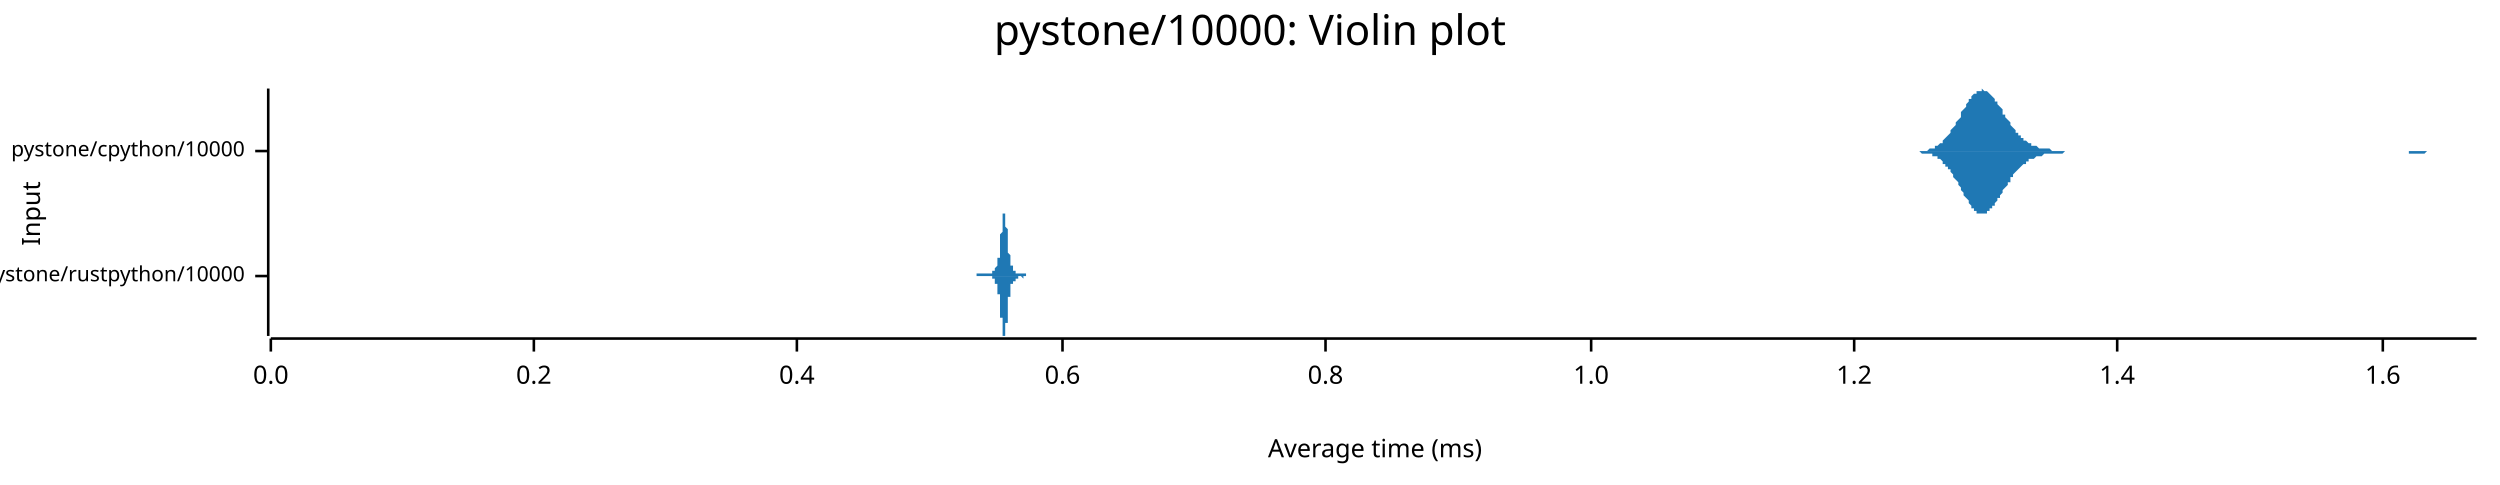
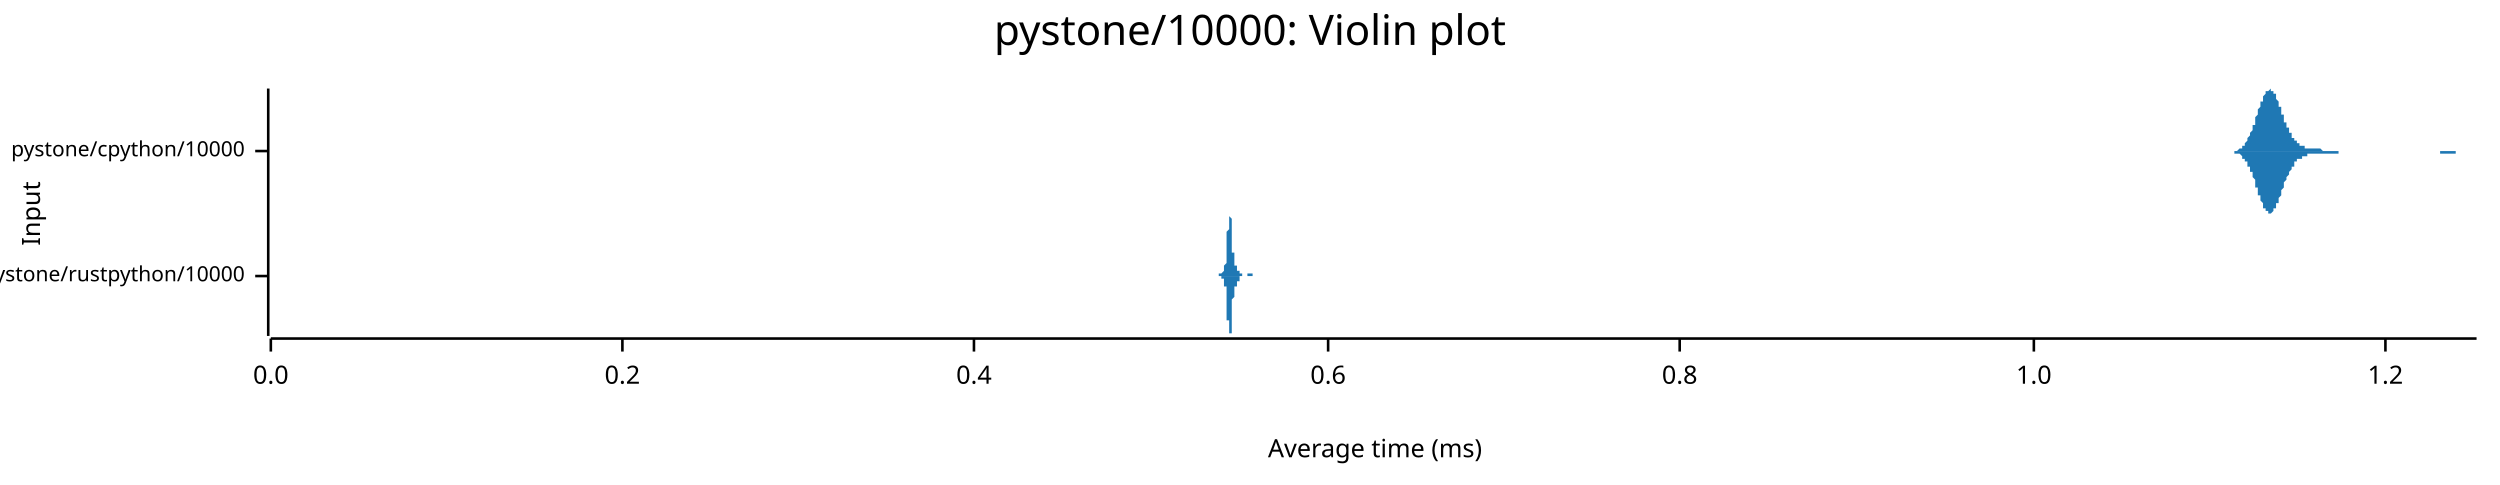
<svg xmlns="http://www.w3.org/2000/svg" width="960" height="186" viewBox="0 0 960 186">
  <text x="480" y="5" dy="0.76em" text-anchor="middle" font-family="sans-serif" font-size="16.129" opacity="1" fill="#000000">
pystone/10000: Violin plot
</text>
  <text x="8" y="82" dy="0.76em" text-anchor="middle" font-family="sans-serif" font-size="9.677" opacity="1" fill="#000000" transform="rotate(270, 8, 82)">
Input
</text>
  <text x="528" y="178" dy="-0.5ex" text-anchor="middle" font-family="sans-serif" font-size="9.677" opacity="1" fill="#000000">
Average time (ms)
</text>
  <polyline fill="none" opacity="1" stroke="#000000" stroke-width="1" points="103,34 103,129 " />
  <text x="94" y="106" dy="0.5ex" text-anchor="end" font-family="sans-serif" font-size="8.065" opacity="1" fill="#000000">
pystone/rustpython/10000
</text>
  <polyline fill="none" opacity="1" stroke="#000000" stroke-width="1" points="98,106 103,106 " />
  <text x="94" y="58" dy="0.5ex" text-anchor="end" font-family="sans-serif" font-size="8.065" opacity="1" fill="#000000">
pystone/cpython/10000
</text>
  <polyline fill="none" opacity="1" stroke="#000000" stroke-width="1" points="98,58 103,58 " />
  <polyline fill="none" opacity="1" stroke="#000000" stroke-width="1" points="104,130 951,130 " />
  <text x="104" y="140" dy="0.76em" text-anchor="middle" font-family="sans-serif" font-size="9.677" opacity="1" fill="#000000">
0.0
</text>
  <polyline fill="none" opacity="1" stroke="#000000" stroke-width="1" points="104,130 104,135 " />
-   <text x="205" y="140" dy="0.76em" text-anchor="middle" font-family="sans-serif" font-size="9.677" opacity="1" fill="#000000">
+   <text x="239" y="140" dy="0.76em" text-anchor="middle" font-family="sans-serif" font-size="9.677" opacity="1" fill="#000000">
0.2
</text>
-   <polyline fill="none" opacity="1" stroke="#000000" stroke-width="1" points="205,130 205,135 " />
-   <text x="306" y="140" dy="0.76em" text-anchor="middle" font-family="sans-serif" font-size="9.677" opacity="1" fill="#000000">
+   <polyline fill="none" opacity="1" stroke="#000000" stroke-width="1" points="239,130 239,135 " />
+   <text x="374" y="140" dy="0.76em" text-anchor="middle" font-family="sans-serif" font-size="9.677" opacity="1" fill="#000000">
0.4
</text>
-   <polyline fill="none" opacity="1" stroke="#000000" stroke-width="1" points="306,130 306,135 " />
-   <text x="408" y="140" dy="0.76em" text-anchor="middle" font-family="sans-serif" font-size="9.677" opacity="1" fill="#000000">
+   <polyline fill="none" opacity="1" stroke="#000000" stroke-width="1" points="374,130 374,135 " />
+   <text x="510" y="140" dy="0.76em" text-anchor="middle" font-family="sans-serif" font-size="9.677" opacity="1" fill="#000000">
0.6
</text>
-   <polyline fill="none" opacity="1" stroke="#000000" stroke-width="1" points="408,130 408,135 " />
-   <text x="509" y="140" dy="0.76em" text-anchor="middle" font-family="sans-serif" font-size="9.677" opacity="1" fill="#000000">
+   <polyline fill="none" opacity="1" stroke="#000000" stroke-width="1" points="510,130 510,135 " />
+   <text x="645" y="140" dy="0.76em" text-anchor="middle" font-family="sans-serif" font-size="9.677" opacity="1" fill="#000000">
0.8
</text>
-   <polyline fill="none" opacity="1" stroke="#000000" stroke-width="1" points="509,130 509,135 " />
-   <text x="611" y="140" dy="0.76em" text-anchor="middle" font-family="sans-serif" font-size="9.677" opacity="1" fill="#000000">
+   <polyline fill="none" opacity="1" stroke="#000000" stroke-width="1" points="645,130 645,135 " />
+   <text x="781" y="140" dy="0.76em" text-anchor="middle" font-family="sans-serif" font-size="9.677" opacity="1" fill="#000000">
1.0
</text>
-   <polyline fill="none" opacity="1" stroke="#000000" stroke-width="1" points="611,130 611,135 " />
-   <text x="712" y="140" dy="0.76em" text-anchor="middle" font-family="sans-serif" font-size="9.677" opacity="1" fill="#000000">
+   <polyline fill="none" opacity="1" stroke="#000000" stroke-width="1" points="781,130 781,135 " />
+   <text x="916" y="140" dy="0.76em" text-anchor="middle" font-family="sans-serif" font-size="9.677" opacity="1" fill="#000000">
1.2
</text>
-   <polyline fill="none" opacity="1" stroke="#000000" stroke-width="1" points="712,130 712,135 " />
-   <text x="813" y="140" dy="0.76em" text-anchor="middle" font-family="sans-serif" font-size="9.677" opacity="1" fill="#000000">
- 1.4
- </text>
-   <polyline fill="none" opacity="1" stroke="#000000" stroke-width="1" points="813,130 813,135 " />
-   <text x="915" y="140" dy="0.76em" text-anchor="middle" font-family="sans-serif" font-size="9.677" opacity="1" fill="#000000">
- 1.6
- </text>
-   <polyline fill="none" opacity="1" stroke="#000000" stroke-width="1" points="915,130 915,135 " />
-   <polygon opacity="1" fill="#1F78B4" points="373,106 373,106 373,106 373,106 374,106 374,106 374,106 374,106 374,106 374,106 374,106 374,106 374,106 374,106 374,106 374,106 374,106 374,106 374,106 374,106 374,106 374,106 374,106 374,106 374,106 374,106 375,106 375,106 375,106 375,106 375,106 375,106 375,106 375,106 375,106 375,106 375,106 375,106 375,106 375,106 375,106 375,106 375,106 375,105 375,105 375,105 375,105 375,105 376,105 376,105 376,105 376,105 376,105 376,105 376,105 376,105 376,105 376,105 376,105 376,105 376,105 376,105 376,105 376,105 376,105 376,105 376,105 376,105 376,105 376,105 377,105 377,105 377,105 377,105 377,105 377,105 377,105 377,105 377,105 377,105 377,105 377,105 377,105 377,105 377,105 377,105 377,105 377,105 377,105 377,105 377,105 377,105 378,105 378,105 378,105 378,105 378,105 378,105 378,105 378,105 378,105 378,105 378,105 378,105 378,105 378,105 378,105 378,105 378,105 378,105 378,105 378,105 378,105 378,105 379,105 379,105 379,105 379,105 379,105 379,105 379,105 379,105 379,105 379,105 379,105 379,105 379,105 379,105 379,105 379,105 379,105 379,105 379,105 379,105 379,105 379,105 380,105 380,105 380,105 380,105 380,105 380,105 380,105 380,105 380,105 380,105 380,105 380,105 380,105 380,105 380,105 380,105 380,105 380,105 380,105 380,105 380,105 380,105 381,105 381,105 381,105 381,105 381,105 381,105 381,105 381,105 381,105 381,105 381,105 381,105 381,105 381,105 381,104 381,104 381,104 381,104 381,104 381,104 381,104 381,104 382,104 382,104 382,104 382,104 382,104 382,104 382,104 382,104 382,103 382,103 382,103 382,103 382,103 382,103 382,103 382,103 382,103 382,103 382,103 382,103 382,103 382,103 383,102 383,102 383,102 383,102 383,102 383,102 383,102 383,102 383,102 383,101 383,101 383,101 383,101 383,101 383,101 383,100 383,100 383,100 383,100 383,99 383,99 383,99 384,99 384,98 384,98 384,98 384,97 384,97 384,97 384,96 384,96 384,95 384,95 384,94 384,94 384,94 384,93 384,93 384,92 384,92 384,91 384,91 384,90 384,90 385,89 385,89 385,88 385,88 385,87 385,87 385,86 385,86 385,85 385,85 385,85 385,84 385,84 385,84 385,83 385,83 385,83 385,83 385,82 385,82 385,82 385,82 386,82 386,82 386,82 386,82 386,82 386,82 386,82 386,83 386,83 386,83 386,83 386,83 386,84 386,84 386,84 386,85 386,85 386,86 386,86 386,86 386,87 386,87 387,88 387,88 387,89 387,89 387,90 387,90 387,91 387,91 387,92 387,92 387,93 387,93 387,94 387,94 387,94 387,95 387,95 387,96 387,96 387,97 387,97 387,97 388,98 388,98 388,98 388,99 388,99 388,99 388,99 388,100 388,100 388,100 388,100 388,101 388,101 388,101 388,101 388,101 388,101 388,102 388,102 388,102 388,102 388,102 389,102 389,102 389,102 389,103 389,103 389,103 389,103 389,103 389,103 389,103 389,103 389,103 389,103 389,103 389,103 389,103 389,104 389,104 389,104 389,104 389,104 389,104 390,104 390,104 390,104 390,104 390,104 390,104 390,104 390,104 390,104 390,104 390,104 390,104 390,104 390,104 390,104 390,104 390,105 390,105 390,105 390,105 390,105 390,105 391,105 391,105 391,105 391,105 391,105 391,105 391,105 391,105 391,105 391,105 391,105 391,105 391,105 391,105 391,105 391,105 391,105 391,105 391,105 391,105 391,105 391,105 392,105 392,105 392,105 392,105 392,105 392,105 392,105 392,105 392,105 392,105 392,105 392,105 392,105 392,105 392,105 392,105 392,105 392,105 392,105 392,105 392,105 392,105 393,105 393,105 393,105 393,105 393,105 393,105 393,105 393,105 393,105 393,105 393,105 393,105 393,105 393,105 393,105 393,105 393,105 393,105 393,105 393,105 393,105 393,105 394,105 394,105 394,105 394,105 394,105 394,105 394,105 394,105 394,105 394,105 394,105 394,105 394,105 394,105 394,105 394,105 394,105 394,105 394,105 394,105 394,106 394,106 395,106 395,106 395,106 395,106 395,106 395,106 395,106 395,106 395,106 395,106 395,106 395,106 395,106 395,106 395,106 395,106 395,106 395,106 395,106 395,106 395,106 395,106 395,106 396,106 396,106 396,106 396,106 396,106 396,106 396,106 396,106 396,106 396,106 396,106 396,106 373,106 " />
-   <polygon opacity="1" fill="#1F78B4" points="373,106 373,106 373,106 373,106 374,106 374,106 374,106 374,106 374,106 374,106 374,106 374,106 374,106 374,106 374,106 374,106 374,106 374,106 374,106 374,106 374,106 374,106 374,106 374,106 374,106 374,106 375,106 375,106 375,106 375,106 375,106 375,106 375,106 375,106 375,106 375,106 375,106 375,106 375,106 375,106 375,106 375,106 375,106 375,106 375,106 375,106 375,106 375,106 376,106 376,106 376,106 376,106 376,106 376,106 376,106 376,106 376,106 376,106 376,106 376,106 376,106 376,106 376,106 376,106 376,106 376,106 376,106 376,106 376,106 376,106 377,106 377,106 377,106 377,106 377,106 377,106 377,106 377,106 377,106 377,106 377,106 377,106 377,106 377,106 377,106 377,106 377,106 377,106 377,106 377,106 377,106 377,106 378,106 378,106 378,106 378,106 378,106 378,106 378,106 378,106 378,106 378,106 378,106 378,106 378,106 378,106 378,106 378,106 378,106 378,106 378,106 378,106 378,106 378,106 379,106 379,106 379,106 379,106 379,106 379,106 379,106 379,106 379,106 379,106 379,106 379,106 379,106 379,106 379,106 379,106 379,106 379,106 379,106 379,106 379,106 379,106 380,106 380,106 380,106 380,106 380,106 380,106 380,106 380,106 380,106 380,106 380,106 380,106 380,106 380,106 380,106 380,106 380,106 380,106 380,106 380,106 380,106 380,106 381,106 381,106 381,107 381,107 381,107 381,107 381,107 381,107 381,107 381,107 381,107 381,107 381,107 381,107 381,107 381,107 381,107 381,107 381,107 381,107 381,107 381,107 382,107 382,108 382,108 382,108 382,108 382,108 382,108 382,108 382,108 382,108 382,108 382,108 382,108 382,108 382,108 382,109 382,109 382,109 382,109 382,109 382,109 382,109 383,109 383,109 383,109 383,109 383,109 383,110 383,110 383,110 383,110 383,110 383,110 383,110 383,111 383,111 383,111 383,111 383,111 383,112 383,112 383,112 383,112 383,113 384,113 384,113 384,113 384,114 384,114 384,115 384,115 384,115 384,116 384,116 384,117 384,117 384,117 384,118 384,118 384,119 384,119 384,120 384,120 384,121 384,121 384,122 385,122 385,123 385,123 385,124 385,124 385,125 385,125 385,126 385,126 385,127 385,127 385,127 385,128 385,128 385,128 385,128 385,129 385,129 385,129 385,129 385,129 385,129 386,129 386,129 386,129 386,129 386,129 386,129 386,129 386,129 386,129 386,129 386,128 386,128 386,128 386,127 386,127 386,127 386,126 386,126 386,126 386,125 386,125 386,124 387,124 387,123 387,123 387,122 387,122 387,121 387,121 387,120 387,120 387,119 387,119 387,118 387,118 387,118 387,117 387,117 387,116 387,116 387,115 387,115 387,115 387,114 388,114 388,114 388,113 388,113 388,113 388,112 388,112 388,112 388,112 388,111 388,111 388,111 388,111 388,111 388,110 388,110 388,110 388,110 388,110 388,110 388,109 388,109 389,109 389,109 389,109 389,109 389,109 389,109 389,109 389,109 389,109 389,108 389,108 389,108 389,108 389,108 389,108 389,108 389,108 389,108 389,108 389,108 389,108 389,108 390,108 390,108 390,108 390,108 390,107 390,107 390,107 390,107 390,107 390,107 390,107 390,107 390,107 390,107 390,107 390,107 390,107 390,107 390,107 390,107 390,107 390,107 391,107 391,107 391,107 391,107 391,107 391,107 391,107 391,107 391,107 391,107 391,107 391,107 391,107 391,106 391,106 391,106 391,106 391,106 391,106 391,106 391,106 391,106 392,106 392,106 392,106 392,106 392,106 392,106 392,106 392,106 392,106 392,106 392,106 392,106 392,106 392,106 392,106 392,106 392,106 392,106 392,106 392,106 392,106 392,106 393,107 393,107 393,107 393,107 393,107 393,107 393,107 393,107 393,107 393,107 393,107 393,107 393,107 393,106 393,106 393,106 393,106 393,106 393,106 393,106 393,106 393,106 394,106 394,106 394,106 394,106 394,106 394,106 394,106 394,106 394,106 394,106 394,106 394,106 394,106 394,106 394,106 394,106 394,106 394,106 394,106 394,106 394,106 394,106 395,106 395,106 395,106 395,106 395,106 395,106 395,106 395,106 395,106 395,106 395,106 395,106 395,106 395,106 395,106 395,106 395,106 395,106 395,106 395,106 395,106 395,106 395,106 396,106 396,106 396,106 396,106 396,106 396,106 396,106 396,106 396,106 396,106 396,106 396,106 373,106 " />
-   <polygon opacity="1" fill="#1F78B4" points="734,58 734,58 735,58 735,58 736,58 736,58 736,58 737,58 737,58 738,58 738,58 739,58 739,58 739,58 740,58 740,58 741,57 741,57 742,57 742,57 743,57 743,57 743,56 744,56 744,56 745,55 745,55 746,55 746,54 746,54 747,53 747,53 748,52 748,52 749,51 749,51 749,50 750,49 750,49 751,48 751,47 752,46 752,46 753,45 753,44 753,43 754,42 754,42 755,41 755,40 756,39 756,39 756,38 757,38 757,37 758,36 758,36 759,36 759,35 759,35 760,35 760,35 761,35 761,34 762,35 762,35 763,35 763,35 763,35 764,36 764,36 765,37 765,37 766,38 766,38 766,39 767,39 767,40 768,41 768,41 769,42 769,43 769,44 770,44 770,45 771,46 771,46 772,47 772,48 772,48 773,49 773,49 774,50 774,51 775,51 775,52 776,52 776,52 776,53 777,53 777,54 778,54 778,54 779,55 779,55 779,55 780,55 780,56 781,56 781,56 782,56 782,56 782,56 783,57 783,57 784,57 784,57 785,57 785,57 786,57 786,57 786,57 787,57 787,57 788,58 788,58 789,58 789,58 789,58 790,58 790,58 791,58 791,58 792,58 792,58 792,58 793,58 793,58 794,58 794,58 795,58 795,58 796,58 796,58 796,58 797,58 797,58 798,58 798,58 799,58 799,58 799,58 800,58 800,58 801,58 801,58 802,58 802,58 802,58 803,58 803,58 804,58 804,58 805,58 805,58 805,58 806,58 806,58 807,58 807,58 808,58 808,58 809,58 809,58 809,58 810,58 810,58 811,58 811,58 812,58 812,58 812,58 813,58 813,58 814,58 814,58 815,58 815,58 815,58 816,58 816,58 817,58 817,58 818,58 818,58 819,58 819,58 819,58 820,58 820,58 821,58 821,58 822,58 822,58 822,58 823,58 823,58 824,58 824,58 825,58 825,58 825,58 826,58 826,58 827,58 827,58 828,58 828,58 828,58 829,58 829,58 830,58 830,58 831,58 831,58 832,58 832,58 832,58 833,58 833,58 834,58 834,58 835,58 835,58 835,58 836,58 836,58 837,58 837,58 838,58 838,58 838,58 839,58 839,58 840,58 840,58 841,58 841,58 842,58 842,58 842,58 843,58 843,58 844,58 844,58 845,58 845,58 845,58 846,58 846,58 847,58 847,58 848,58 848,58 848,58 849,58 849,58 850,58 850,58 851,58 851,58 852,58 852,58 852,58 853,58 853,58 854,58 854,58 855,58 855,58 855,58 856,58 856,58 857,58 857,58 858,58 858,58 858,58 859,58 859,58 860,58 860,58 861,58 861,58 861,58 862,58 862,58 863,58 863,58 864,58 864,58 865,58 865,58 865,58 866,58 866,58 867,58 867,58 868,58 868,58 868,58 869,58 869,58 870,58 870,58 871,58 871,58 871,58 872,58 872,58 873,58 873,58 874,58 874,58 875,58 875,58 875,58 876,58 876,58 877,58 877,58 878,58 878,58 878,58 879,58 879,58 880,58 880,58 881,58 881,58 881,58 882,58 882,58 883,58 883,58 884,58 884,58 885,58 885,58 885,58 886,58 886,58 887,58 887,58 888,58 888,58 888,58 889,58 889,58 890,58 890,58 891,58 891,58 891,58 892,58 892,58 893,58 893,58 894,58 894,58 894,58 895,58 895,58 896,58 896,58 897,58 897,58 898,58 898,58 898,58 899,58 899,58 900,58 900,58 901,58 901,58 901,58 902,58 902,58 903,58 903,58 904,58 904,58 904,58 905,58 905,58 906,58 906,58 907,58 907,58 908,58 908,58 908,58 909,58 909,58 910,58 910,58 911,58 911,58 911,58 912,58 912,58 913,58 913,58 914,58 914,58 914,58 915,58 915,58 916,58 916,58 917,58 917,58 918,58 918,58 918,58 919,58 919,58 920,58 920,58 921,58 921,58 921,58 922,58 922,58 923,58 923,58 924,58 924,58 924,58 925,58 925,58 926,58 926,58 927,58 927,58 927,58 928,58 928,58 929,58 929,58 930,58 930,58 931,58 931,58 931,58 932,58 932,58 933,58 933,58 934,58 934,58 934,58 935,58 935,58 936,58 936,58 937,58 937,58 937,58 938,58 938,58 939,58 939,58 940,58 940,58 941,58 941,58 941,58 942,58 942,58 943,58 943,58 944,58 944,58 944,58 945,58 945,58 946,58 946,58 947,58 947,58 947,58 948,58 948,58 949,58 949,58 950,58 950,58 951,58 951,58 734,58 " />
-   <polygon opacity="1" fill="#1F78B4" points="734,58 734,58 735,58 735,58 736,58 736,58 736,58 737,58 737,58 738,59 738,59 739,59 739,59 739,59 740,59 740,59 741,59 741,59 742,59 742,60 743,60 743,60 743,60 744,60 744,61 745,61 745,61 746,62 746,62 746,63 747,63 747,64 748,64 748,65 749,65 749,66 749,66 750,67 750,68 751,69 751,69 752,70 752,71 753,72 753,72 753,73 754,74 754,75 755,76 755,76 756,77 756,78 756,78 757,79 757,80 758,80 758,81 759,81 759,81 759,82 760,82 760,82 761,82 761,82 762,82 762,82 763,82 763,81 763,81 764,81 764,80 765,80 765,79 766,79 766,78 766,78 767,77 767,76 768,76 768,75 769,74 769,74 769,73 770,72 770,72 771,71 771,70 772,70 772,69 772,68 773,68 773,67 774,66 774,66 775,65 775,65 776,64 776,64 776,64 777,63 777,63 778,63 778,62 779,62 779,62 779,61 780,61 780,61 781,61 781,61 782,60 782,60 782,60 783,60 783,60 784,60 784,60 785,59 785,59 786,59 786,59 786,59 787,59 787,59 788,59 788,59 789,59 789,59 789,59 790,59 790,59 791,59 791,59 792,59 792,59 792,59 793,58 793,58 794,58 794,58 795,58 795,58 796,58 796,58 796,58 797,58 797,58 798,58 798,58 799,58 799,58 799,58 800,58 800,58 801,58 801,58 802,58 802,58 802,58 803,58 803,58 804,58 804,58 805,58 805,58 805,58 806,58 806,58 807,58 807,58 808,58 808,58 809,58 809,58 809,58 810,58 810,58 811,58 811,58 812,58 812,58 812,58 813,58 813,58 814,58 814,58 815,58 815,58 815,58 816,58 816,58 817,58 817,58 818,58 818,58 819,58 819,58 819,58 820,58 820,58 821,58 821,58 822,58 822,58 822,58 823,58 823,58 824,58 824,58 825,58 825,58 825,58 826,58 826,58 827,58 827,58 828,58 828,58 828,58 829,58 829,58 830,58 830,58 831,58 831,58 832,58 832,58 832,58 833,58 833,58 834,58 834,58 835,58 835,58 835,58 836,58 836,58 837,58 837,58 838,58 838,58 838,58 839,58 839,58 840,58 840,58 841,58 841,58 842,58 842,58 842,58 843,58 843,58 844,58 844,58 845,58 845,58 845,58 846,58 846,58 847,58 847,58 848,58 848,58 848,58 849,58 849,58 850,58 850,58 851,58 851,58 852,58 852,58 852,58 853,58 853,58 854,58 854,58 855,58 855,58 855,58 856,58 856,58 857,58 857,58 858,58 858,58 858,58 859,58 859,58 860,58 860,58 861,58 861,58 861,58 862,58 862,58 863,58 863,58 864,58 864,58 865,58 865,58 865,58 866,58 866,58 867,58 867,58 868,58 868,58 868,58 869,58 869,58 870,58 870,58 871,58 871,58 871,58 872,58 872,58 873,58 873,58 874,58 874,58 875,58 875,58 875,58 876,58 876,58 877,58 877,58 878,58 878,58 878,58 879,58 879,58 880,58 880,58 881,58 881,58 881,58 882,58 882,58 883,58 883,58 884,58 884,58 885,58 885,58 885,58 886,58 886,58 887,58 887,58 888,58 888,58 888,58 889,58 889,58 890,58 890,58 891,58 891,58 891,58 892,58 892,58 893,58 893,58 894,58 894,58 894,58 895,58 895,58 896,58 896,58 897,58 897,58 898,58 898,58 898,58 899,58 899,58 900,58 900,58 901,58 901,58 901,58 902,58 902,58 903,58 903,58 904,58 904,58 904,58 905,58 905,58 906,58 906,58 907,58 907,58 908,58 908,58 908,58 909,58 909,58 910,58 910,58 911,58 911,58 911,58 912,58 912,58 913,58 913,58 914,58 914,58 914,58 915,58 915,58 916,58 916,58 917,58 917,58 918,58 918,58 918,58 919,58 919,58 920,58 920,58 921,58 921,58 921,58 922,58 922,58 923,58 923,58 924,58 924,58 924,58 925,58 925,59 926,59 926,59 927,59 927,59 927,59 928,59 928,59 929,59 929,59 930,59 930,59 931,59 931,59 931,59 932,58 932,58 933,58 933,58 934,58 934,58 934,58 935,58 935,58 936,58 936,58 937,58 937,58 937,58 938,58 938,58 939,58 939,58 940,58 940,58 941,58 941,58 941,58 942,58 942,58 943,58 943,58 944,58 944,58 944,58 945,58 945,58 946,58 946,58 947,58 947,58 947,58 948,58 948,58 949,58 949,58 950,58 950,58 951,58 951,58 734,58 " />
+   <polyline fill="none" opacity="1" stroke="#000000" stroke-width="1" points="916,130 916,135 " />
+   <polygon opacity="1" fill="#1F78B4" points="467,106 467,106 467,106 467,106 467,106 467,106 467,106 467,106 467,106 467,106 467,106 467,106 467,106 467,106 467,106 467,106 467,106 467,106 467,106 467,106 467,106 467,106 467,106 467,106 467,106 467,106 467,106 467,106 467,106 468,106 468,106 468,106 468,106 468,106 468,106 468,106 468,106 468,106 468,106 468,106 468,106 468,106 468,105 468,105 468,105 468,105 468,105 468,105 468,105 468,105 468,105 468,105 468,105 468,105 468,105 468,105 468,105 468,105 468,105 468,105 468,105 469,105 469,105 469,105 469,105 469,105 469,105 469,105 469,105 469,105 469,105 469,105 469,105 469,105 469,105 469,105 469,105 469,105 469,105 469,105 469,105 469,105 469,105 469,105 469,105 469,105 469,105 469,105 469,105 469,105 469,105 469,105 469,105 470,104 470,104 470,104 470,104 470,104 470,104 470,104 470,104 470,104 470,104 470,104 470,104 470,104 470,104 470,104 470,104 470,104 470,104 470,104 470,103 470,103 470,103 470,103 470,103 470,103 470,103 470,103 470,102 470,102 470,102 470,102 470,102 470,102 471,101 471,101 471,101 471,101 471,100 471,100 471,100 471,100 471,99 471,99 471,99 471,98 471,98 471,97 471,97 471,97 471,96 471,96 471,95 471,95 471,94 471,94 471,93 471,93 471,92 471,92 471,91 471,91 471,90 471,90 471,89 471,89 472,88 472,88 472,87 472,87 472,86 472,86 472,85 472,85 472,85 472,84 472,84 472,84 472,83 472,83 472,83 472,83 472,82 472,82 472,82 472,82 472,82 472,82 472,82 472,82 472,82 472,82 472,82 472,82 472,83 472,83 472,83 472,83 473,84 473,84 473,84 473,85 473,85 473,85 473,86 473,86 473,87 473,87 473,88 473,88 473,88 473,89 473,89 473,90 473,90 473,91 473,91 473,92 473,92 473,93 473,93 473,93 473,94 473,94 473,95 473,95 473,95 473,96 473,96 473,96 473,97 474,97 474,97 474,98 474,98 474,98 474,98 474,99 474,99 474,99 474,99 474,99 474,100 474,100 474,100 474,100 474,100 474,100 474,100 474,101 474,101 474,101 474,101 474,101 474,101 474,101 474,101 474,101 474,101 474,101 474,102 474,102 474,102 475,102 475,102 475,102 475,102 475,102 475,102 475,102 475,102 475,102 475,102 475,102 475,103 475,103 475,103 475,103 475,103 475,103 475,103 475,103 475,103 475,103 475,103 475,103 475,103 475,103 475,103 475,104 475,104 475,104 475,104 475,104 475,104 476,104 476,104 476,104 476,104 476,104 476,104 476,104 476,104 476,104 476,104 476,104 476,105 476,105 476,105 476,105 476,105 476,105 476,105 476,105 476,105 476,105 476,105 476,105 476,105 476,105 476,105 476,105 476,105 476,105 476,105 476,105 476,105 476,105 477,105 477,105 477,105 477,105 477,105 477,105 477,106 477,106 477,106 477,106 477,106 477,106 477,106 477,106 477,106 477,106 477,106 477,106 477,106 477,106 477,106 477,106 477,106 477,106 477,106 477,106 477,106 477,106 477,106 477,106 477,106 477,106 478,106 478,106 478,106 478,106 478,106 478,106 478,106 478,106 478,106 478,106 478,106 478,106 478,106 478,106 478,106 478,106 478,106 478,106 478,106 478,106 478,106 478,106 478,106 478,106 478,106 478,106 478,106 478,106 478,106 478,106 478,106 478,106 478,106 479,106 479,106 479,106 479,105 479,105 479,105 479,105 479,105 479,105 479,105 479,105 479,105 479,105 479,105 479,105 479,105 479,105 479,105 479,105 479,105 479,105 479,105 479,105 479,105 479,105 479,105 479,105 479,105 479,105 479,105 479,105 479,105 480,105 480,105 480,105 480,105 480,105 480,105 480,105 480,105 480,105 480,105 480,105 480,105 480,105 480,105 480,105 480,105 480,105 480,105 480,105 480,105 480,105 480,105 480,105 480,105 480,105 480,105 480,105 480,105 480,105 480,105 480,105 480,105 481,105 481,105 481,105 481,105 481,105 481,105 481,105 481,105 481,105 481,106 481,106 481,106 481,106 481,106 481,106 481,106 481,106 481,106 481,106 481,106 481,106 481,106 481,106 481,106 481,106 481,106 481,106 481,106 481,106 481,106 481,106 481,106 481,106 482,106 482,106 482,106 482,106 482,106 482,106 482,106 482,106 482,106 482,106 482,106 482,106 482,106 482,106 482,106 482,106 482,106 482,106 482,106 467,106 " />
+   <polygon opacity="1" fill="#1F78B4" points="467,106 467,106 467,106 467,106 467,106 467,106 467,106 467,106 467,106 467,106 467,106 467,106 467,106 467,106 467,106 467,106 467,106 467,106 467,106 467,106 467,106 467,106 467,106 467,106 467,106 467,106 467,106 467,106 467,106 468,106 468,106 468,106 468,106 468,106 468,106 468,106 468,106 468,106 468,106 468,106 468,106 468,106 468,106 468,106 468,106 468,106 468,106 468,106 468,106 468,106 468,106 468,106 468,106 468,106 468,106 468,106 468,106 468,106 468,106 468,106 468,106 469,106 469,106 469,106 469,106 469,106 469,106 469,106 469,106 469,106 469,106 469,106 469,107 469,107 469,107 469,107 469,107 469,107 469,107 469,107 469,107 469,107 469,107 469,107 469,107 469,107 469,107 469,107 469,107 469,107 469,107 469,107 469,107 470,107 470,107 470,107 470,107 470,107 470,107 470,107 470,107 470,107 470,107 470,107 470,107 470,108 470,108 470,108 470,108 470,108 470,108 470,108 470,108 470,108 470,108 470,108 470,108 470,109 470,109 470,109 470,109 470,109 470,109 470,110 470,110 470,110 471,110 471,110 471,111 471,111 471,111 471,111 471,112 471,112 471,112 471,113 471,113 471,113 471,114 471,114 471,115 471,115 471,115 471,116 471,116 471,117 471,117 471,118 471,118 471,119 471,119 471,120 471,120 471,121 471,121 471,122 471,122 471,123 472,123 472,124 472,124 472,125 472,125 472,126 472,126 472,126 472,127 472,127 472,128 472,128 472,128 472,128 472,129 472,129 472,129 472,129 472,129 472,129 472,129 472,129 472,129 472,129 472,129 472,129 472,129 472,129 472,129 472,129 472,128 472,128 473,128 473,128 473,127 473,127 473,126 473,126 473,126 473,125 473,125 473,124 473,124 473,124 473,123 473,123 473,122 473,122 473,121 473,121 473,120 473,120 473,119 473,119 473,119 473,118 473,118 473,117 473,117 473,117 473,116 473,116 473,115 473,115 473,115 474,114 474,114 474,114 474,114 474,113 474,113 474,113 474,113 474,113 474,112 474,112 474,112 474,112 474,112 474,112 474,111 474,111 474,111 474,111 474,111 474,111 474,111 474,111 474,110 474,110 474,110 474,110 474,110 474,110 474,110 474,110 474,110 475,110 475,110 475,110 475,110 475,109 475,109 475,109 475,109 475,109 475,109 475,109 475,109 475,109 475,109 475,109 475,109 475,109 475,109 475,109 475,108 475,108 475,108 475,108 475,108 475,108 475,108 475,108 475,108 475,108 475,108 475,108 475,108 476,108 476,108 476,107 476,107 476,107 476,107 476,107 476,107 476,107 476,107 476,107 476,107 476,107 476,107 476,107 476,107 476,107 476,107 476,107 476,107 476,107 476,107 476,107 476,106 476,106 476,106 476,106 476,106 476,106 476,106 476,106 476,106 476,106 477,106 477,106 477,106 477,106 477,106 477,106 477,106 477,106 477,106 477,106 477,106 477,106 477,106 477,106 477,106 477,106 477,106 477,106 477,106 477,106 477,106 477,106 477,106 477,106 477,106 477,106 477,106 477,106 477,106 477,106 477,106 477,106 478,106 478,106 478,106 478,106 478,106 478,106 478,106 478,106 478,106 478,106 478,106 478,106 478,106 478,106 478,106 478,106 478,106 478,106 478,106 478,106 478,106 478,106 478,106 478,106 478,106 478,106 478,106 478,106 478,106 478,106 478,106 478,106 478,106 479,106 479,106 479,106 479,106 479,106 479,106 479,106 479,106 479,106 479,106 479,106 479,106 479,106 479,106 479,106 479,106 479,106 479,106 479,106 479,106 479,106 479,106 479,106 479,106 479,106 479,106 479,106 479,106 479,106 479,106 479,106 479,106 480,106 480,106 480,106 480,106 480,106 480,106 480,106 480,106 480,106 480,106 480,106 480,106 480,106 480,106 480,106 480,106 480,106 480,106 480,106 480,106 480,106 480,106 480,106 480,106 480,106 480,106 480,106 480,106 480,106 480,106 480,106 480,106 481,106 481,106 481,106 481,106 481,106 481,106 481,106 481,106 481,106 481,106 481,106 481,106 481,106 481,106 481,106 481,106 481,106 481,106 481,106 481,106 481,106 481,106 481,106 481,106 481,106 481,106 481,106 481,106 481,106 481,106 481,106 481,106 481,106 482,106 482,106 482,106 482,106 482,106 482,106 482,106 482,106 482,106 482,106 482,106 482,106 482,106 482,106 482,106 482,106 482,106 482,106 482,106 467,106 " />
+   <polygon opacity="1" fill="#1F78B4" points="855,58 855,58 855,58 855,58 855,58 856,58 856,58 856,58 856,58 856,58 856,58 857,58 857,58 857,58 857,58 857,58 858,58 858,58 858,58 858,58 858,58 859,58 859,58 859,58 859,58 859,58 860,57 860,57 860,57 860,57 860,57 861,57 861,57 861,57 861,56 861,56 861,56 862,56 862,55 862,55 862,55 862,55 863,54 863,54 863,54 863,53 863,53 864,52 864,52 864,52 864,51 864,51 865,50 865,50 865,49 865,49 865,48 866,48 866,47 866,46 866,46 866,45 866,45 867,44 867,44 867,43 867,42 867,42 868,41 868,41 868,40 868,40 868,39 869,39 869,38 869,38 869,37 869,37 870,36 870,36 870,36 870,36 870,35 871,35 871,35 871,35 871,35 871,35 871,35 872,34 872,35 872,35 872,35 872,35 873,35 873,35 873,36 873,36 873,36 874,36 874,37 874,37 874,38 874,38 875,39 875,39 875,40 875,40 875,41 876,41 876,42 876,42 876,43 876,43 876,44 877,44 877,45 877,45 877,46 877,47 878,47 878,48 878,48 878,48 878,49 879,49 879,50 879,50 879,51 879,51 880,51 880,52 880,52 880,52 880,53 881,53 881,53 881,53 881,54 881,54 881,54 882,54 882,55 882,55 882,55 882,55 883,55 883,55 883,56 883,56 883,56 884,56 884,56 884,56 884,56 884,56 885,56 885,57 885,57 885,57 885,57 886,57 886,57 886,57 886,57 886,57 886,57 887,57 887,57 887,57 887,57 887,57 888,57 888,57 888,57 888,57 888,57 889,57 889,57 889,57 889,57 889,57 890,57 890,57 890,57 890,57 890,57 891,57 891,57 891,57 891,57 891,57 891,57 892,58 892,58 892,58 892,58 892,58 893,58 893,58 893,58 893,58 893,58 894,58 894,58 894,58 894,58 894,58 895,58 895,58 895,58 895,58 895,58 896,58 896,58 896,58 896,58 896,58 896,58 897,58 897,58 897,58 897,58 897,58 898,58 898,58 898,58 898,58 898,58 899,58 899,58 899,58 899,58 899,58 900,58 900,58 900,58 900,58 900,58 901,58 901,58 901,58 901,58 901,58 901,58 902,58 902,58 902,58 902,58 902,58 903,58 903,58 903,58 903,58 903,58 904,58 904,58 904,58 904,58 904,58 905,58 905,58 905,58 905,58 905,58 906,58 906,58 906,58 906,58 906,58 906,58 907,58 907,58 907,58 907,58 907,58 908,58 908,58 908,58 908,58 908,58 909,58 909,58 909,58 909,58 909,58 910,58 910,58 910,58 910,58 910,58 911,58 911,58 911,58 911,58 911,58 911,58 912,58 912,58 912,58 912,58 912,58 913,58 913,58 913,58 913,58 913,58 914,58 914,58 914,58 914,58 914,58 915,58 915,58 915,58 915,58 915,58 916,58 916,58 916,58 916,58 916,58 916,58 917,58 917,58 917,58 917,58 917,58 918,58 918,58 918,58 918,58 918,58 919,58 919,58 919,58 919,58 919,58 920,58 920,58 920,58 920,58 920,58 921,58 921,58 921,58 921,58 921,58 921,58 922,58 922,58 922,58 922,58 922,58 923,58 923,58 923,58 923,58 923,58 924,58 924,58 924,58 924,58 924,58 925,58 925,58 925,58 925,58 925,58 926,58 926,58 926,58 926,58 926,58 926,58 927,58 927,58 927,58 927,58 927,58 928,58 928,58 928,58 928,58 928,58 929,58 929,58 929,58 929,58 929,58 930,58 930,58 930,58 930,58 930,58 931,58 931,58 931,58 931,58 931,58 931,58 932,58 932,58 932,58 932,58 932,58 933,58 933,58 933,58 933,58 933,58 934,58 934,58 934,58 934,58 934,58 935,58 935,58 935,58 935,58 935,58 936,58 936,58 936,58 936,58 936,58 936,58 937,58 937,58 937,58 937,58 937,58 938,58 938,58 938,58 938,58 938,58 939,58 939,58 939,58 939,58 939,58 940,58 940,58 940,58 940,58 940,58 941,58 941,58 941,58 941,58 941,58 941,58 942,58 942,58 942,58 942,58 942,58 943,58 943,58 943,58 943,58 943,58 944,58 944,58 944,58 944,58 944,58 945,58 945,58 945,58 945,58 945,58 946,58 946,58 946,58 946,58 946,58 946,58 947,58 947,58 947,58 947,58 947,58 948,58 948,58 948,58 948,58 948,58 949,58 949,58 949,58 949,58 949,58 950,58 950,58 950,58 950,58 950,58 951,58 951,58 855,58 " />
+   <polygon opacity="1" fill="#1F78B4" points="855,58 855,58 855,58 855,58 855,58 856,58 856,58 856,58 856,58 856,58 856,58 857,58 857,58 857,58 857,58 857,58 858,58 858,58 858,59 858,59 858,59 859,59 859,59 859,59 859,59 859,59 860,59 860,59 860,59 860,59 860,59 861,60 861,60 861,60 861,60 861,60 861,61 862,61 862,61 862,61 862,62 862,62 863,62 863,63 863,63 863,63 863,64 864,64 864,64 864,65 864,65 864,66 865,66 865,67 865,67 865,68 865,68 866,69 866,70 866,70 866,71 866,71 866,72 867,72 867,73 867,74 867,74 867,75 868,75 868,76 868,76 868,77 868,77 869,78 869,78 869,79 869,79 869,80 870,80 870,80 870,81 870,81 870,81 871,81 871,82 871,82 871,82 871,82 871,82 872,82 872,82 872,82 872,82 872,82 873,81 873,81 873,81 873,81 873,80 874,80 874,80 874,79 874,79 874,78 875,78 875,77 875,77 875,76 875,76 876,75 876,75 876,74 876,74 876,73 876,73 877,72 877,72 877,71 877,70 877,70 878,69 878,69 878,68 878,68 878,68 879,67 879,67 879,66 879,66 879,66 880,65 880,65 880,65 880,64 880,64 881,64 881,63 881,63 881,63 881,63 881,62 882,62 882,62 882,62 882,62 882,61 883,61 883,61 883,61 883,61 883,61 884,61 884,60 884,60 884,60 884,60 885,60 885,60 885,60 885,60 885,60 886,60 886,60 886,60 886,59 886,59 886,59 887,59 887,59 887,59 887,59 887,59 888,59 888,59 888,59 888,59 888,59 889,59 889,59 889,59 889,59 889,59 890,59 890,59 890,59 890,59 890,59 891,59 891,59 891,59 891,59 891,59 891,59 892,59 892,59 892,59 892,59 892,59 893,59 893,59 893,59 893,59 893,59 894,59 894,59 894,59 894,59 894,59 895,59 895,59 895,59 895,59 895,59 896,59 896,59 896,59 896,59 896,59 896,59 897,59 897,59 897,59 897,59 897,59 898,59 898,59 898,58 898,58 898,58 899,58 899,58 899,58 899,58 899,58 900,58 900,58 900,58 900,58 900,58 901,58 901,58 901,58 901,58 901,58 901,58 902,58 902,58 902,58 902,58 902,58 903,58 903,58 903,58 903,58 903,58 904,58 904,58 904,58 904,58 904,58 905,58 905,58 905,58 905,58 905,58 906,58 906,58 906,58 906,58 906,58 906,58 907,58 907,58 907,58 907,58 907,58 908,58 908,58 908,58 908,58 908,58 909,58 909,58 909,58 909,58 909,58 910,58 910,58 910,58 910,58 910,58 911,58 911,58 911,58 911,58 911,58 911,58 912,58 912,58 912,58 912,58 912,58 913,58 913,58 913,58 913,58 913,58 914,58 914,58 914,58 914,58 914,58 915,58 915,58 915,58 915,58 915,58 916,58 916,58 916,58 916,58 916,58 916,58 917,58 917,58 917,58 917,58 917,58 918,58 918,58 918,58 918,58 918,58 919,58 919,58 919,58 919,58 919,58 920,58 920,58 920,58 920,58 920,58 921,58 921,58 921,58 921,58 921,58 921,58 922,58 922,58 922,58 922,58 922,58 923,58 923,58 923,58 923,58 923,58 924,58 924,58 924,58 924,58 924,58 925,58 925,58 925,58 925,58 925,58 926,58 926,58 926,58 926,58 926,58 926,58 927,58 927,58 927,58 927,58 927,58 928,58 928,58 928,58 928,58 928,58 929,58 929,58 929,58 929,58 929,58 930,58 930,58 930,58 930,58 930,58 931,58 931,58 931,58 931,58 931,58 931,58 932,58 932,58 932,58 932,58 932,58 933,58 933,58 933,58 933,58 933,58 934,58 934,58 934,58 934,58 934,58 935,58 935,58 935,58 935,58 935,58 936,58 936,58 936,58 936,58 936,58 936,58 937,58 937,58 937,58 937,59 937,59 938,59 938,59 938,59 938,59 938,59 939,59 939,59 939,59 939,59 939,59 940,59 940,59 940,59 940,59 940,59 941,59 941,59 941,59 941,59 941,59 941,59 942,59 942,59 942,59 942,59 942,59 943,59 943,59 943,58 943,58 943,58 944,58 944,58 944,58 944,58 944,58 945,58 945,58 945,58 945,58 945,58 946,58 946,58 946,58 946,58 946,58 946,58 947,58 947,58 947,58 947,58 947,58 948,58 948,58 948,58 948,58 948,58 949,58 949,58 949,58 949,58 949,58 950,58 950,58 950,58 950,58 950,58 951,58 951,58 855,58 " />
</svg>
